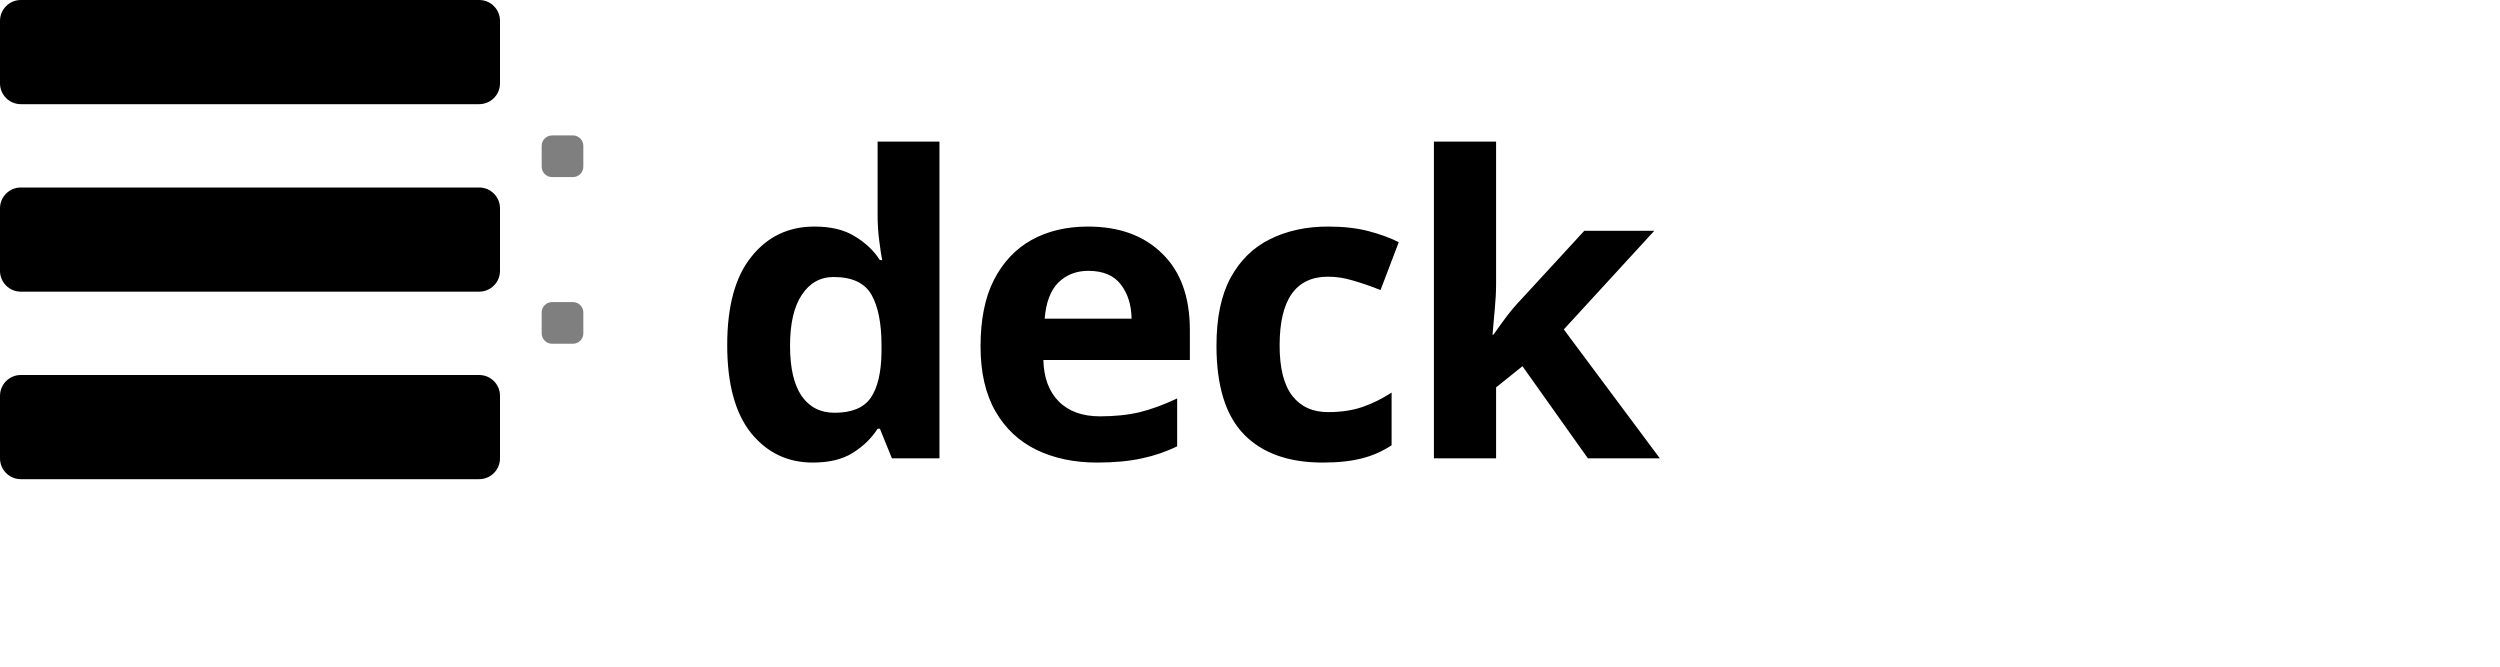
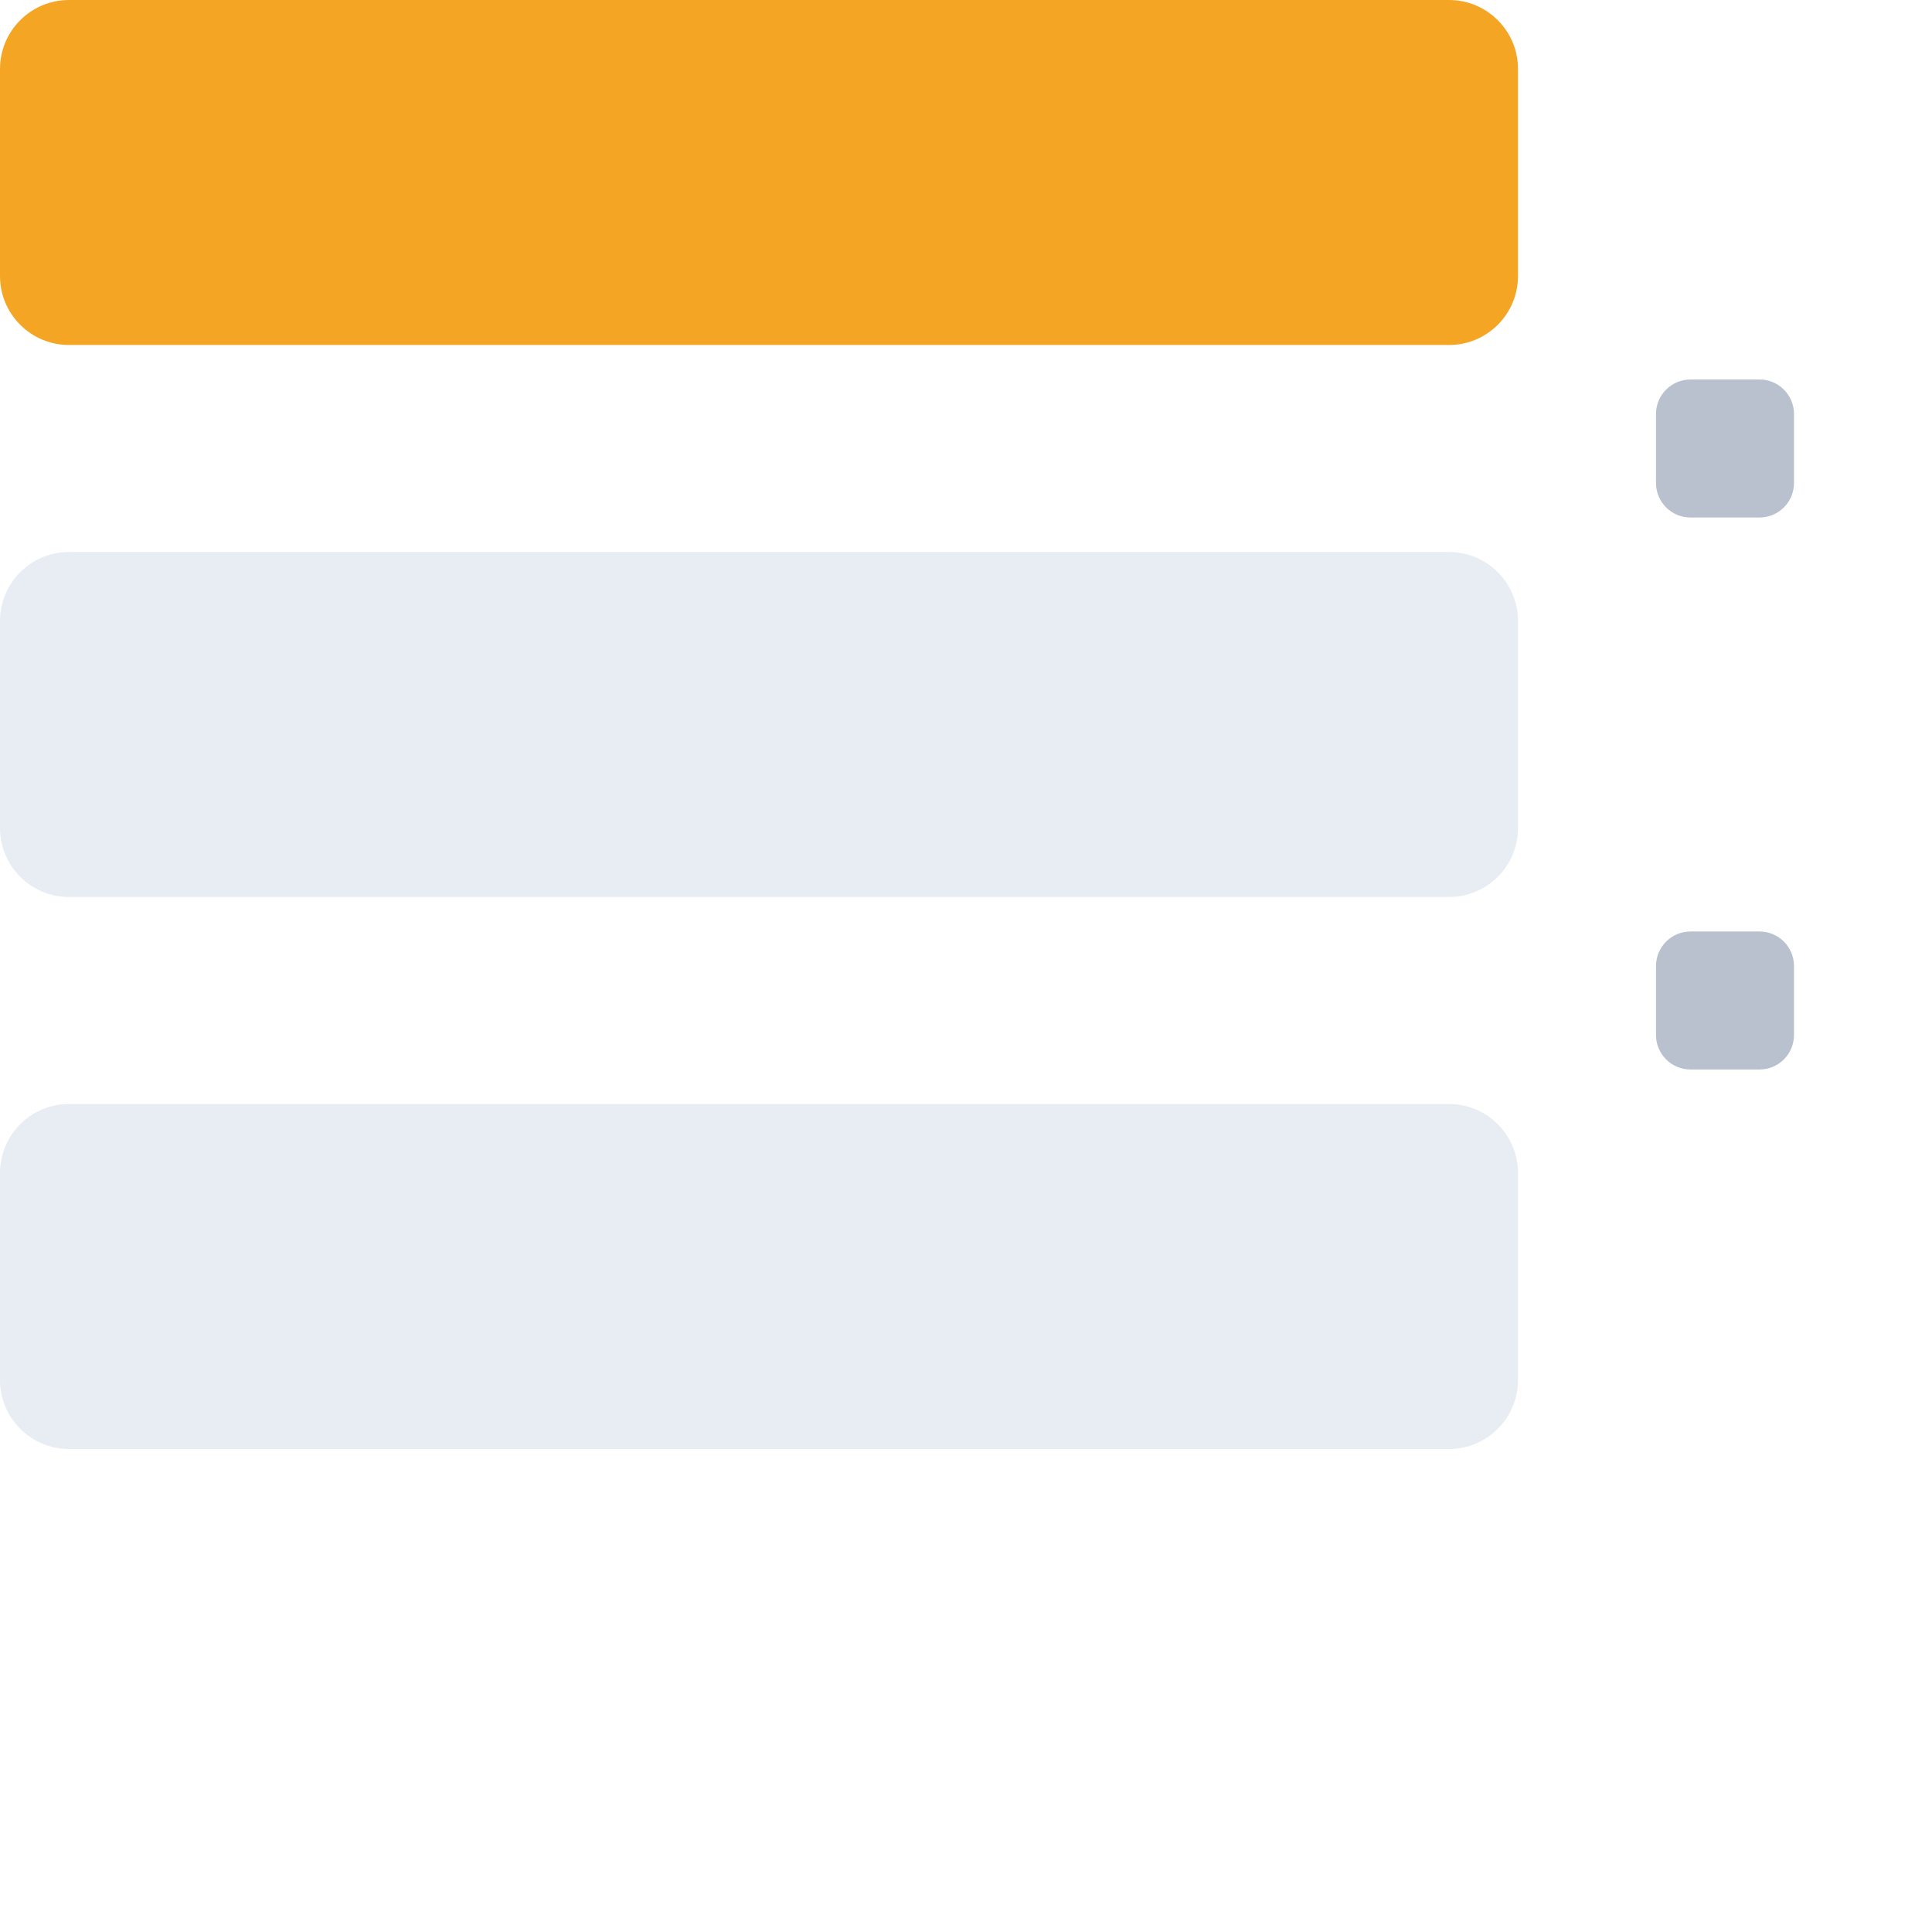
- <svg xmlns="http://www.w3.org/2000/svg" width="120" height="32" viewBox="0 0 120 32" fill="none" role="img" aria-label="deck">
-   <g fill="currentColor">
-     <rect x="0" y="0" width="24" height="5" rx="1" />
-     <rect x="0" y="9" width="24" height="5" rx="1" />
-     <rect x="0" y="18" width="24" height="5" rx="1" />
-     <rect x="26" y="6.5" width="2" height="2" rx="0.5" opacity="0.5" />
-     <rect x="26" y="14.5" width="2" height="2" rx="0.5" opacity="0.5" />
-   </g>
-   <text x="34" y="22" font-family="Archivo, 'Arial Narrow', sans-serif" font-weight="800" font-size="20" letter-spacing="-0.5" fill="currentColor">deck</text>
+ <svg xmlns="http://www.w3.org/2000/svg" width="28" height="28" viewBox="0 0 28 28" fill="none" role="img" aria-label="deck mark">
+   <rect x="0" y="0" width="22" height="5" rx="1" fill="#f5a524" />
+   <rect x="0" y="8" width="22" height="5" rx="1" fill="#e8edf3" />
+   <rect x="0" y="16" width="22" height="5" rx="1" fill="#e8edf3" />
+   <rect x="24" y="5.5" width="2" height="2" rx="0.5" fill="#9aa7b8" opacity="0.7" />
+   <rect x="24" y="13.5" width="2" height="2" rx="0.5" fill="#9aa7b8" opacity="0.7" />
</svg>
